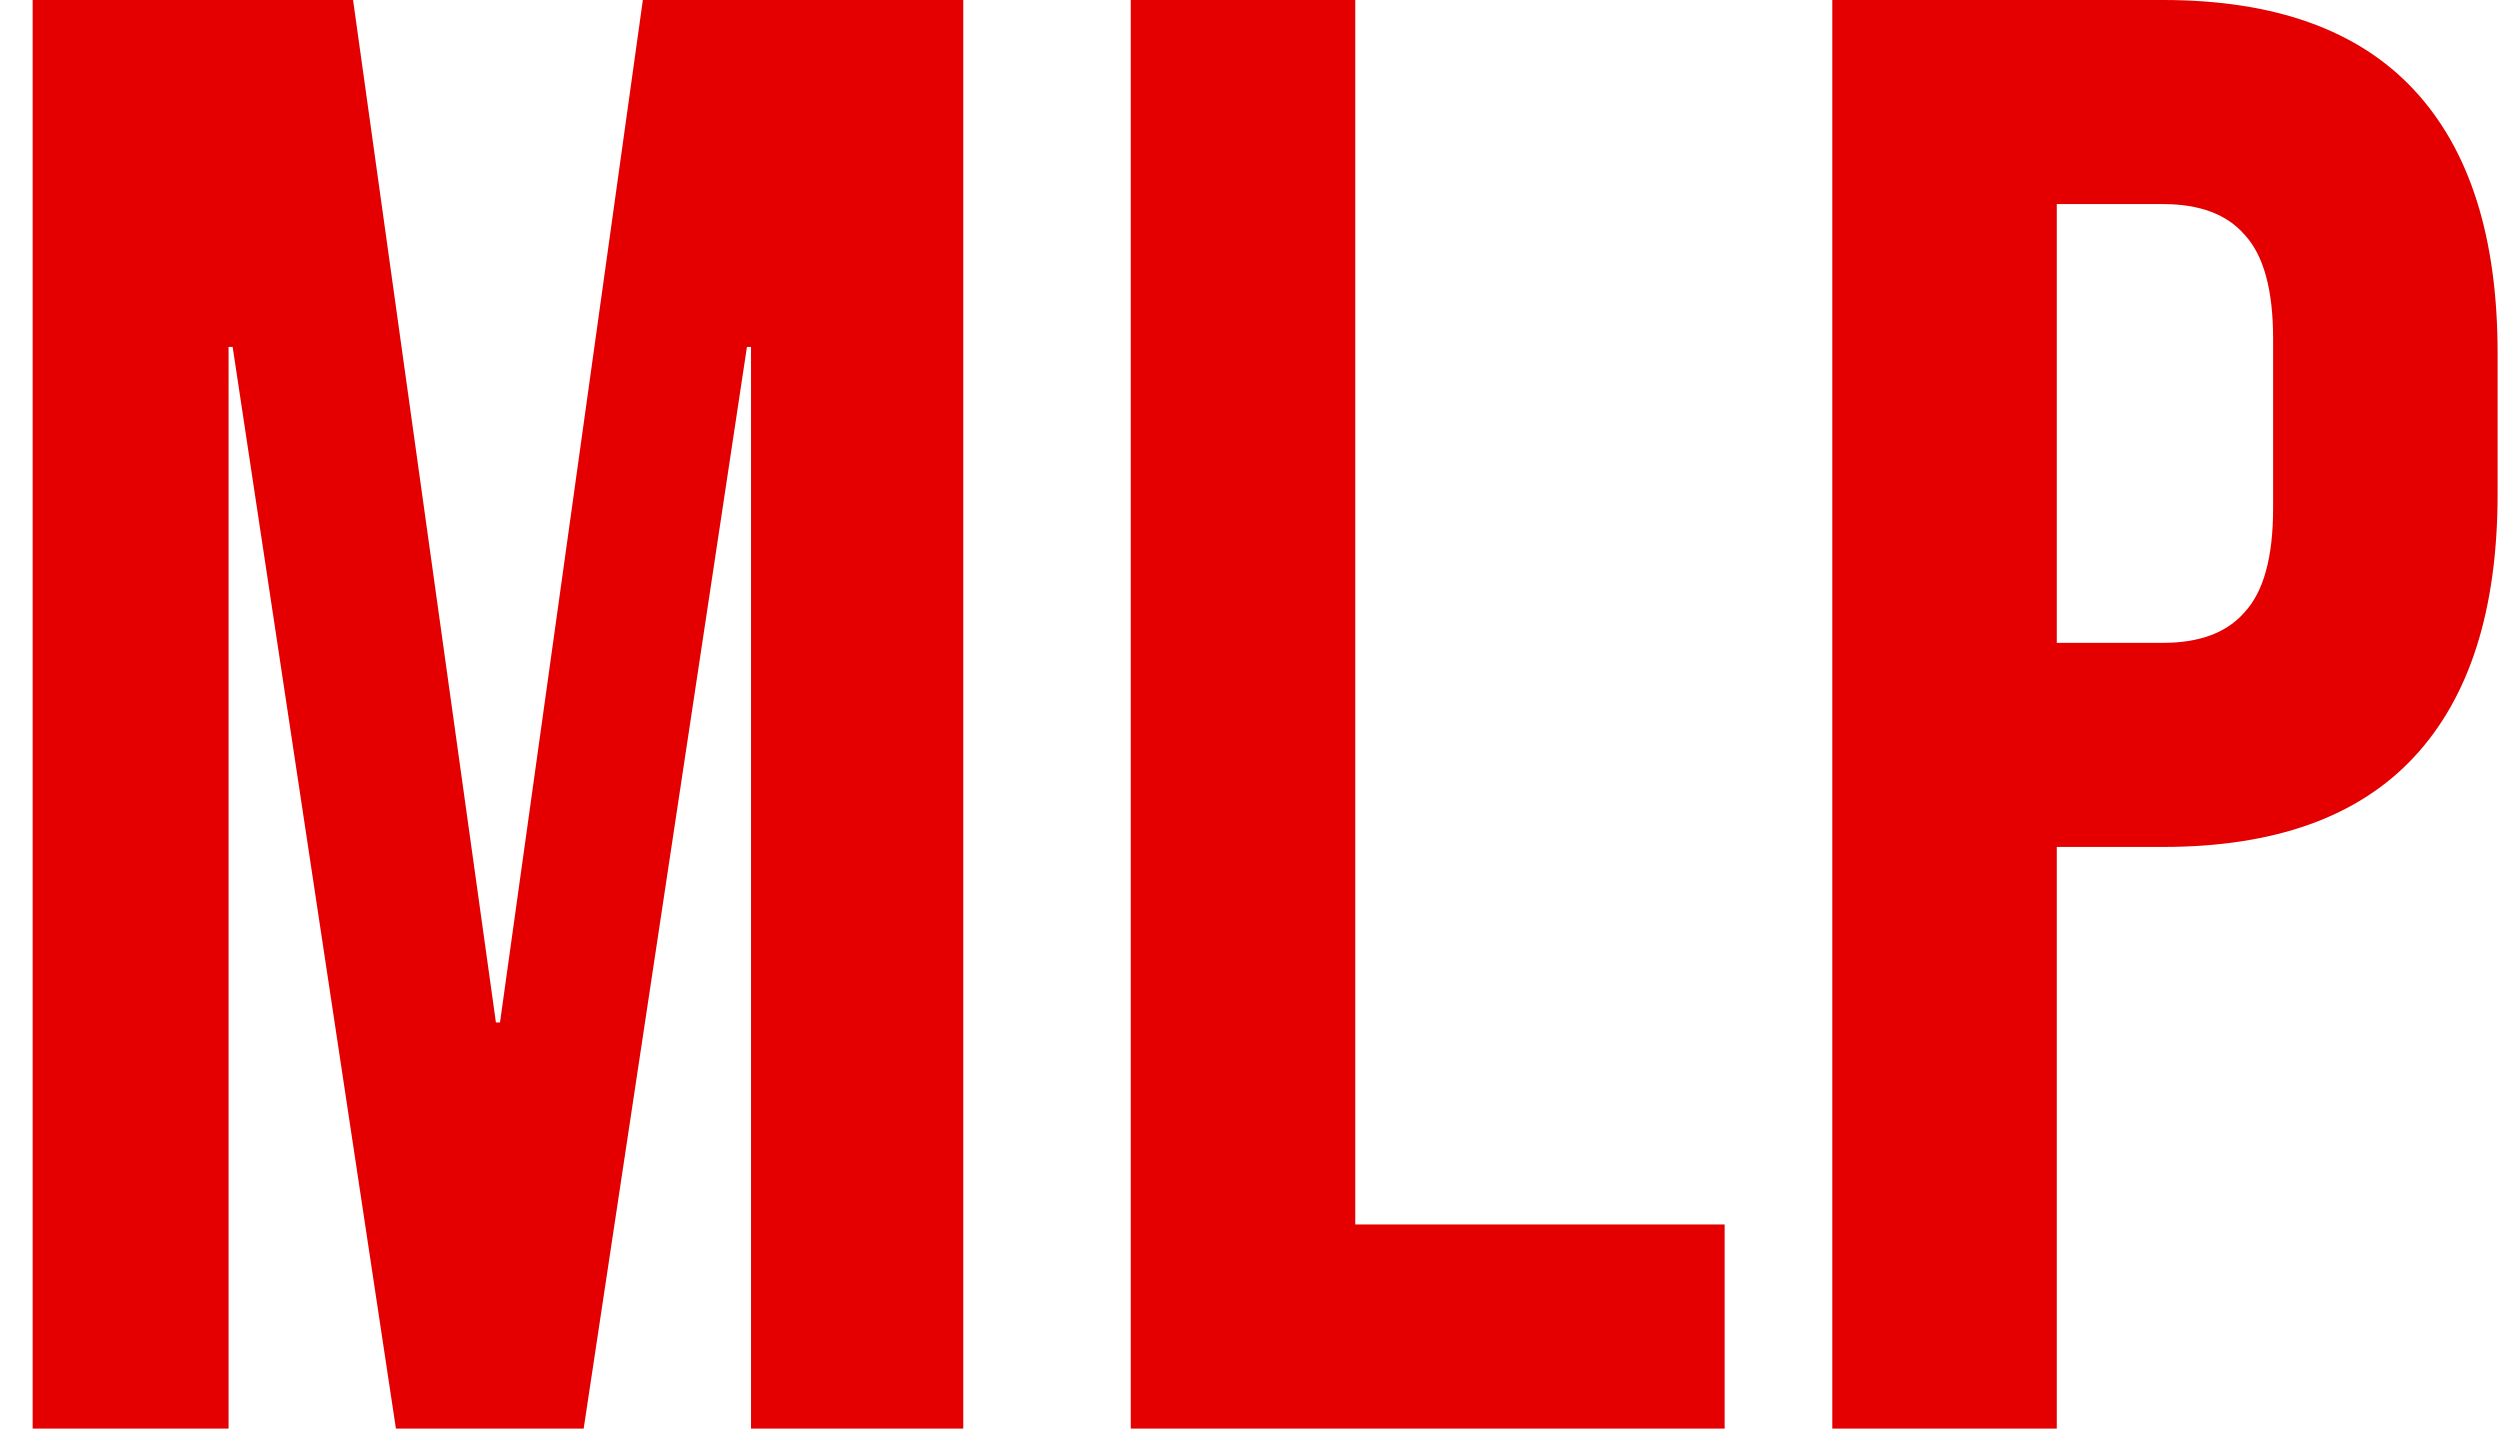
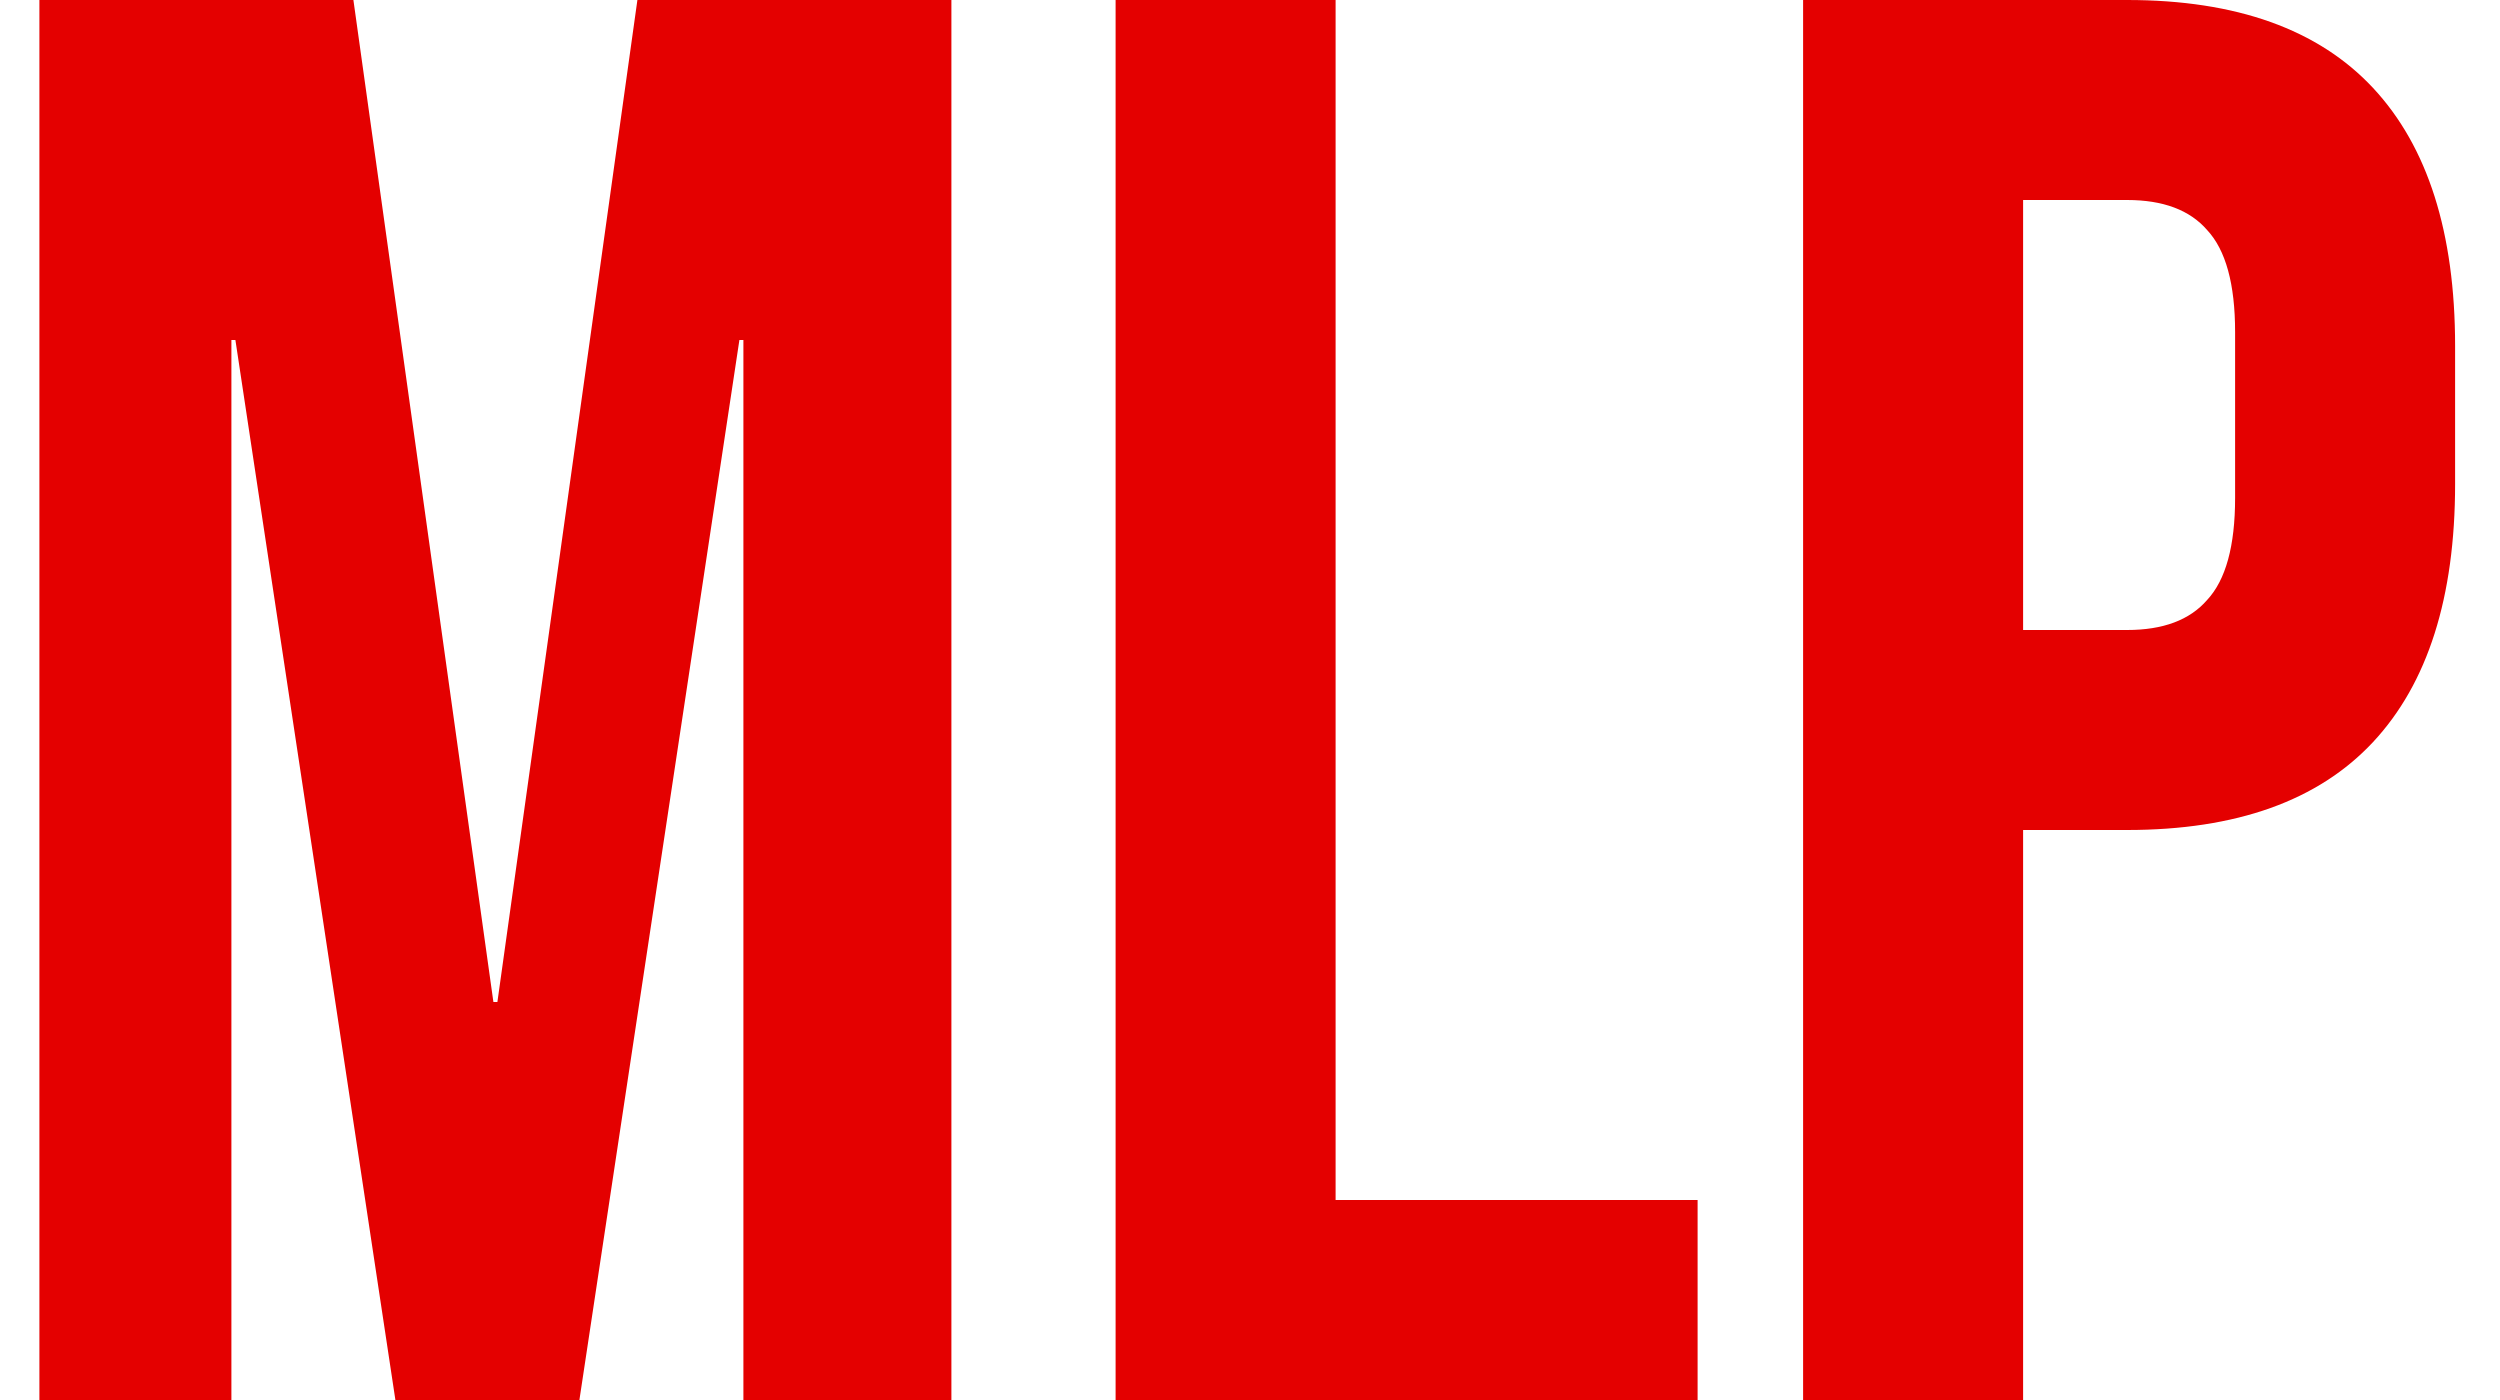
- <svg xmlns="http://www.w3.org/2000/svg" width="49" height="28" viewBox="0 0 49 28" fill="none">
-   <path d="M0.64 -1.90735e-06H6.92L9.72 20.04H9.8L12.6 -1.90735e-06H18.88V28H14.72V6.8H14.64L11.44 28H7.76L4.56 6.8H4.48V28H0.64V-1.90735e-06ZM22.163 -1.90735e-06H26.563V24H33.803V28H22.163V-1.90735e-06ZM35.913 -1.90735e-06H42.393C44.58 -1.90735e-06 46.22 0.587 47.313 1.76C48.407 2.933 48.953 4.653 48.953 6.92V9.68C48.953 11.947 48.407 13.667 47.313 14.84C46.22 16.013 44.58 16.6 42.393 16.6H40.313V28H35.913V-1.90735e-06ZM42.393 12.6C43.113 12.6 43.647 12.4 43.993 12C44.367 11.6 44.553 10.92 44.553 9.96V6.64C44.553 5.68 44.367 5 43.993 4.6C43.647 4.2 43.113 4 42.393 4H40.313V12.6H42.393Z" fill="#E40000" />
+ <svg xmlns="http://www.w3.org/2000/svg" width="50" height="28" viewBox="0 0 50 28" fill="none">
+   <path d="M0.788 -1.90735e-06H7.068L9.868 20.04H9.948L12.748 -1.90735e-06H19.028V28H14.868V6.8H14.788L11.588 28H7.908L4.708 6.8H4.628V28H0.788V-1.90735e-06ZM22.312 -1.90735e-06H26.712V24H33.952V28H22.312V-1.90735e-06ZM36.062 -1.90735e-06H42.542C44.728 -1.90735e-06 46.368 0.587 47.462 1.76C48.555 2.933 49.102 4.653 49.102 6.92V9.68C49.102 11.947 48.555 13.667 47.462 14.84C46.368 16.013 44.728 16.6 42.542 16.6H40.462V28H36.062V-1.90735e-06ZM42.542 12.6C43.262 12.6 43.795 12.4 44.142 12C44.515 11.6 44.702 10.92 44.702 9.96V6.64C44.702 5.68 44.515 5 44.142 4.6C43.795 4.2 43.262 4 42.542 4H40.462V12.6H42.542Z" fill="#E40000" />
</svg>
